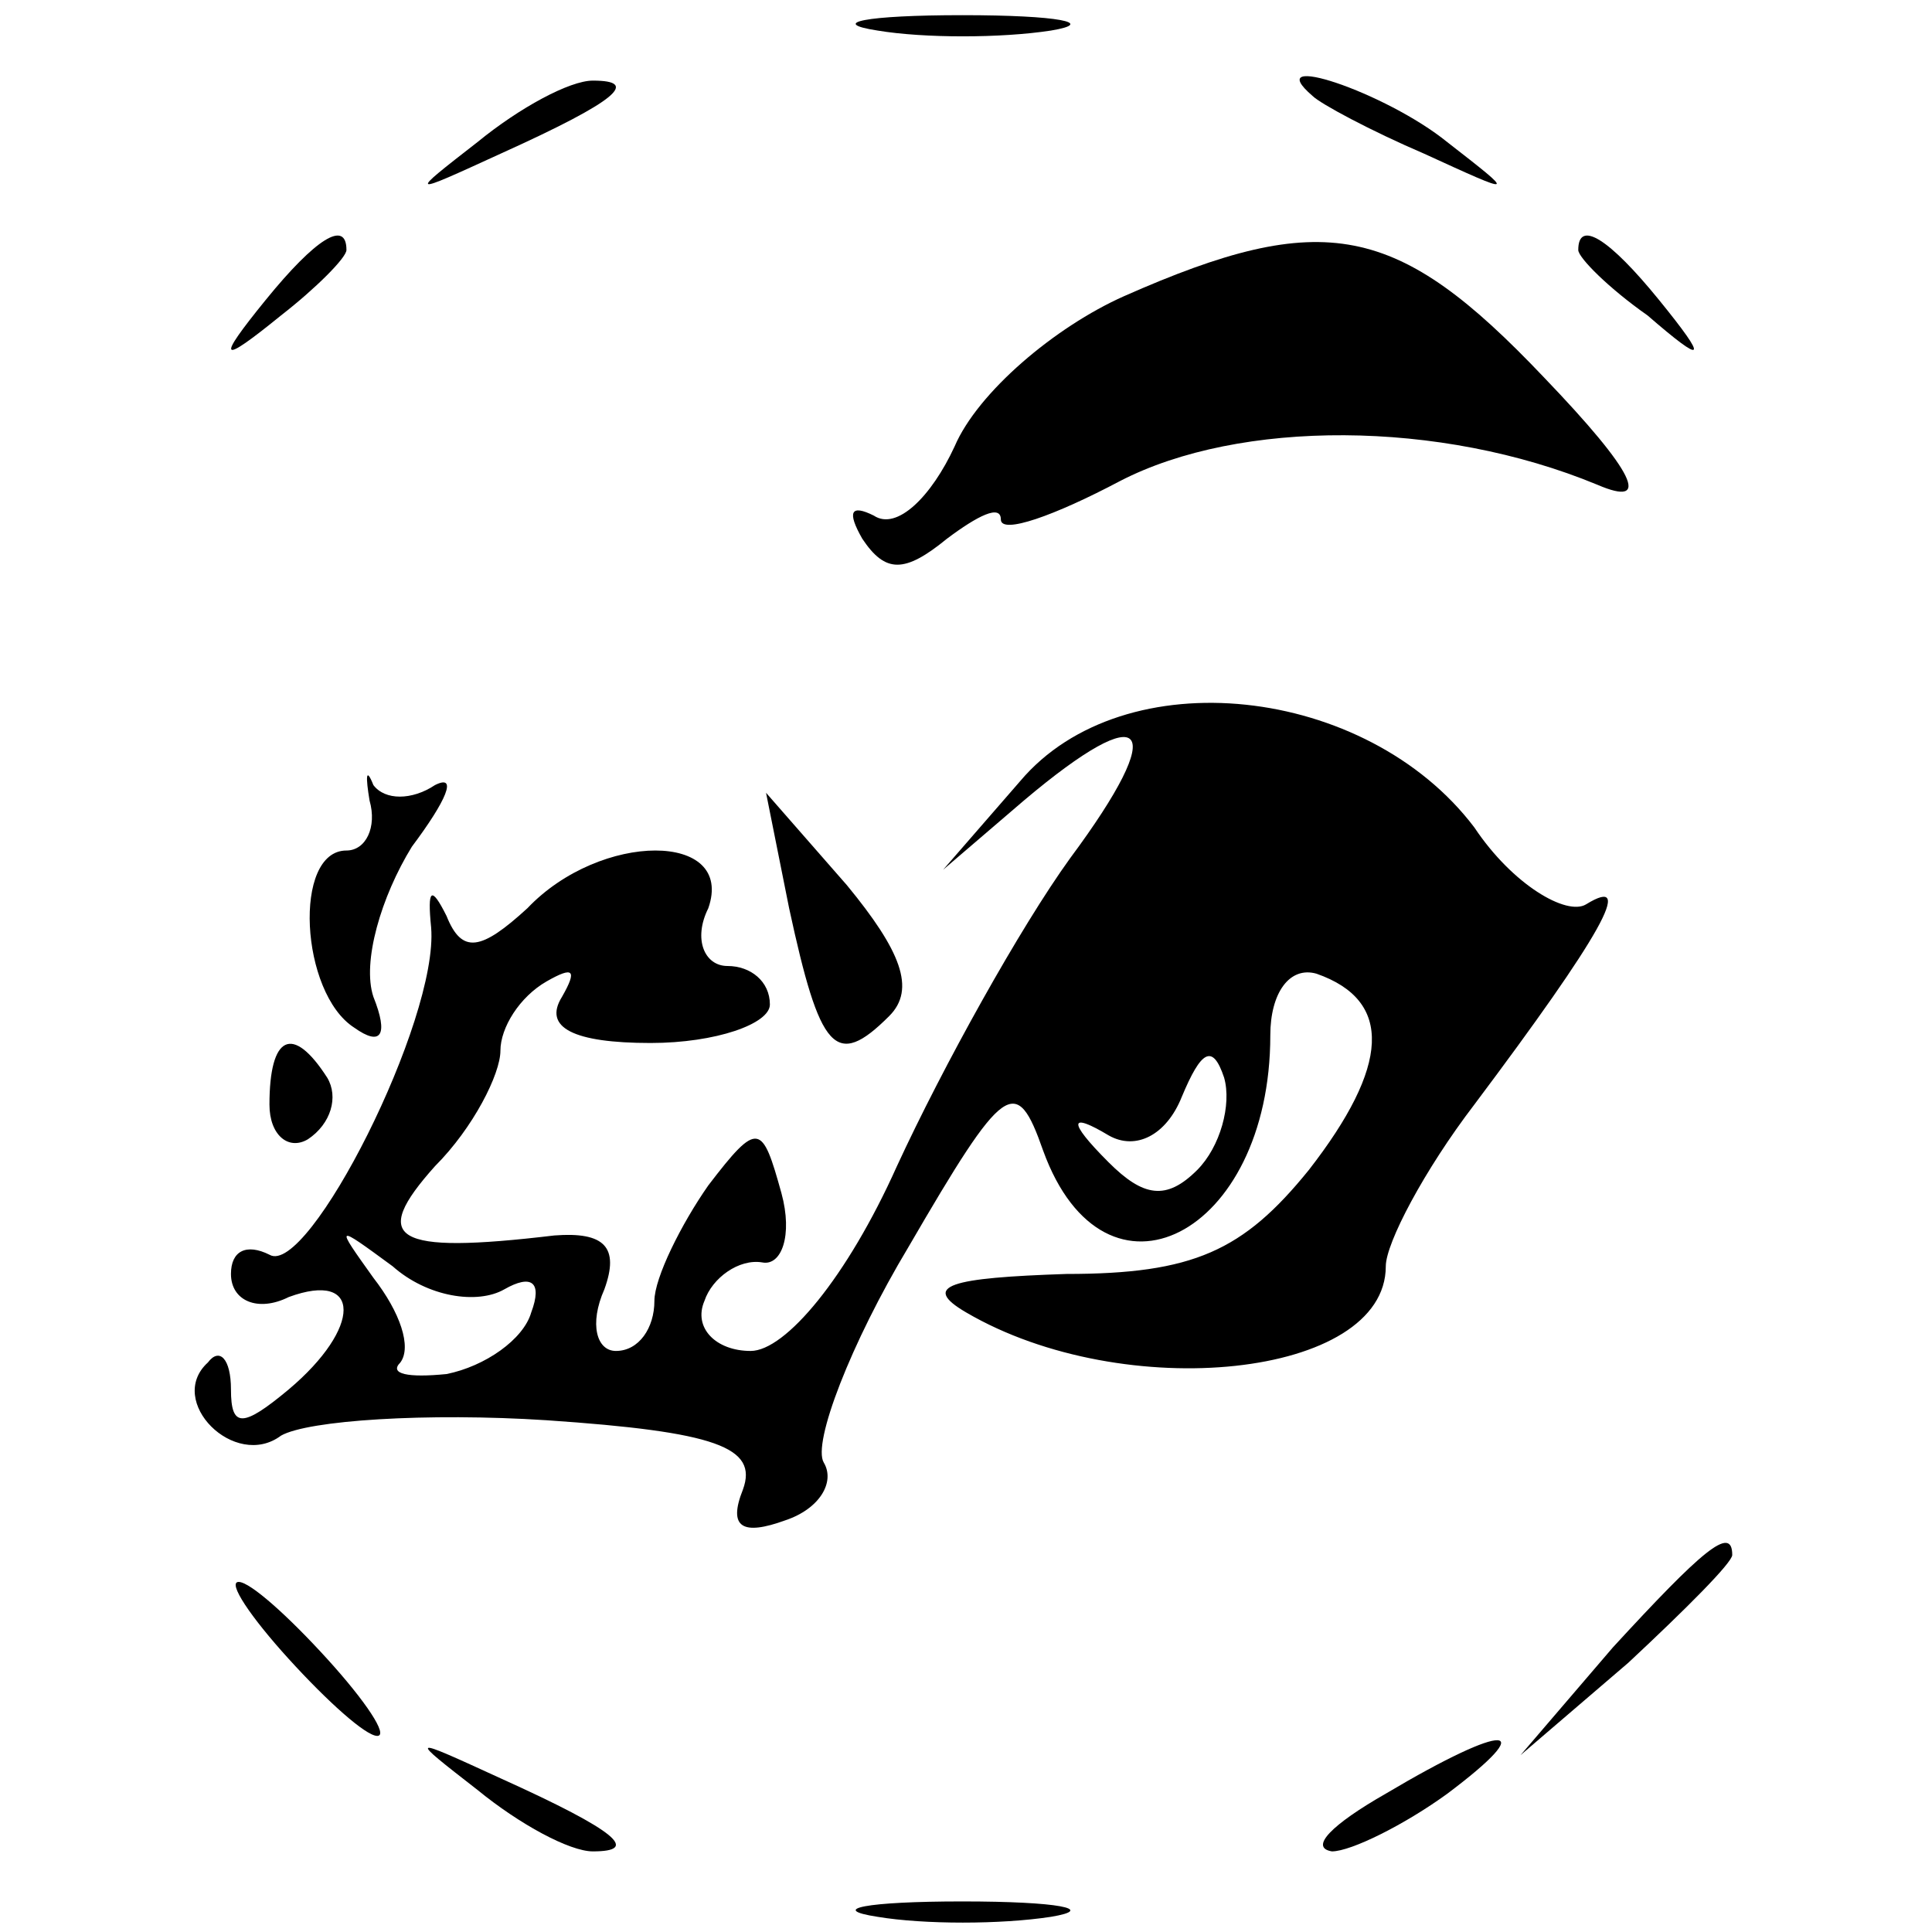
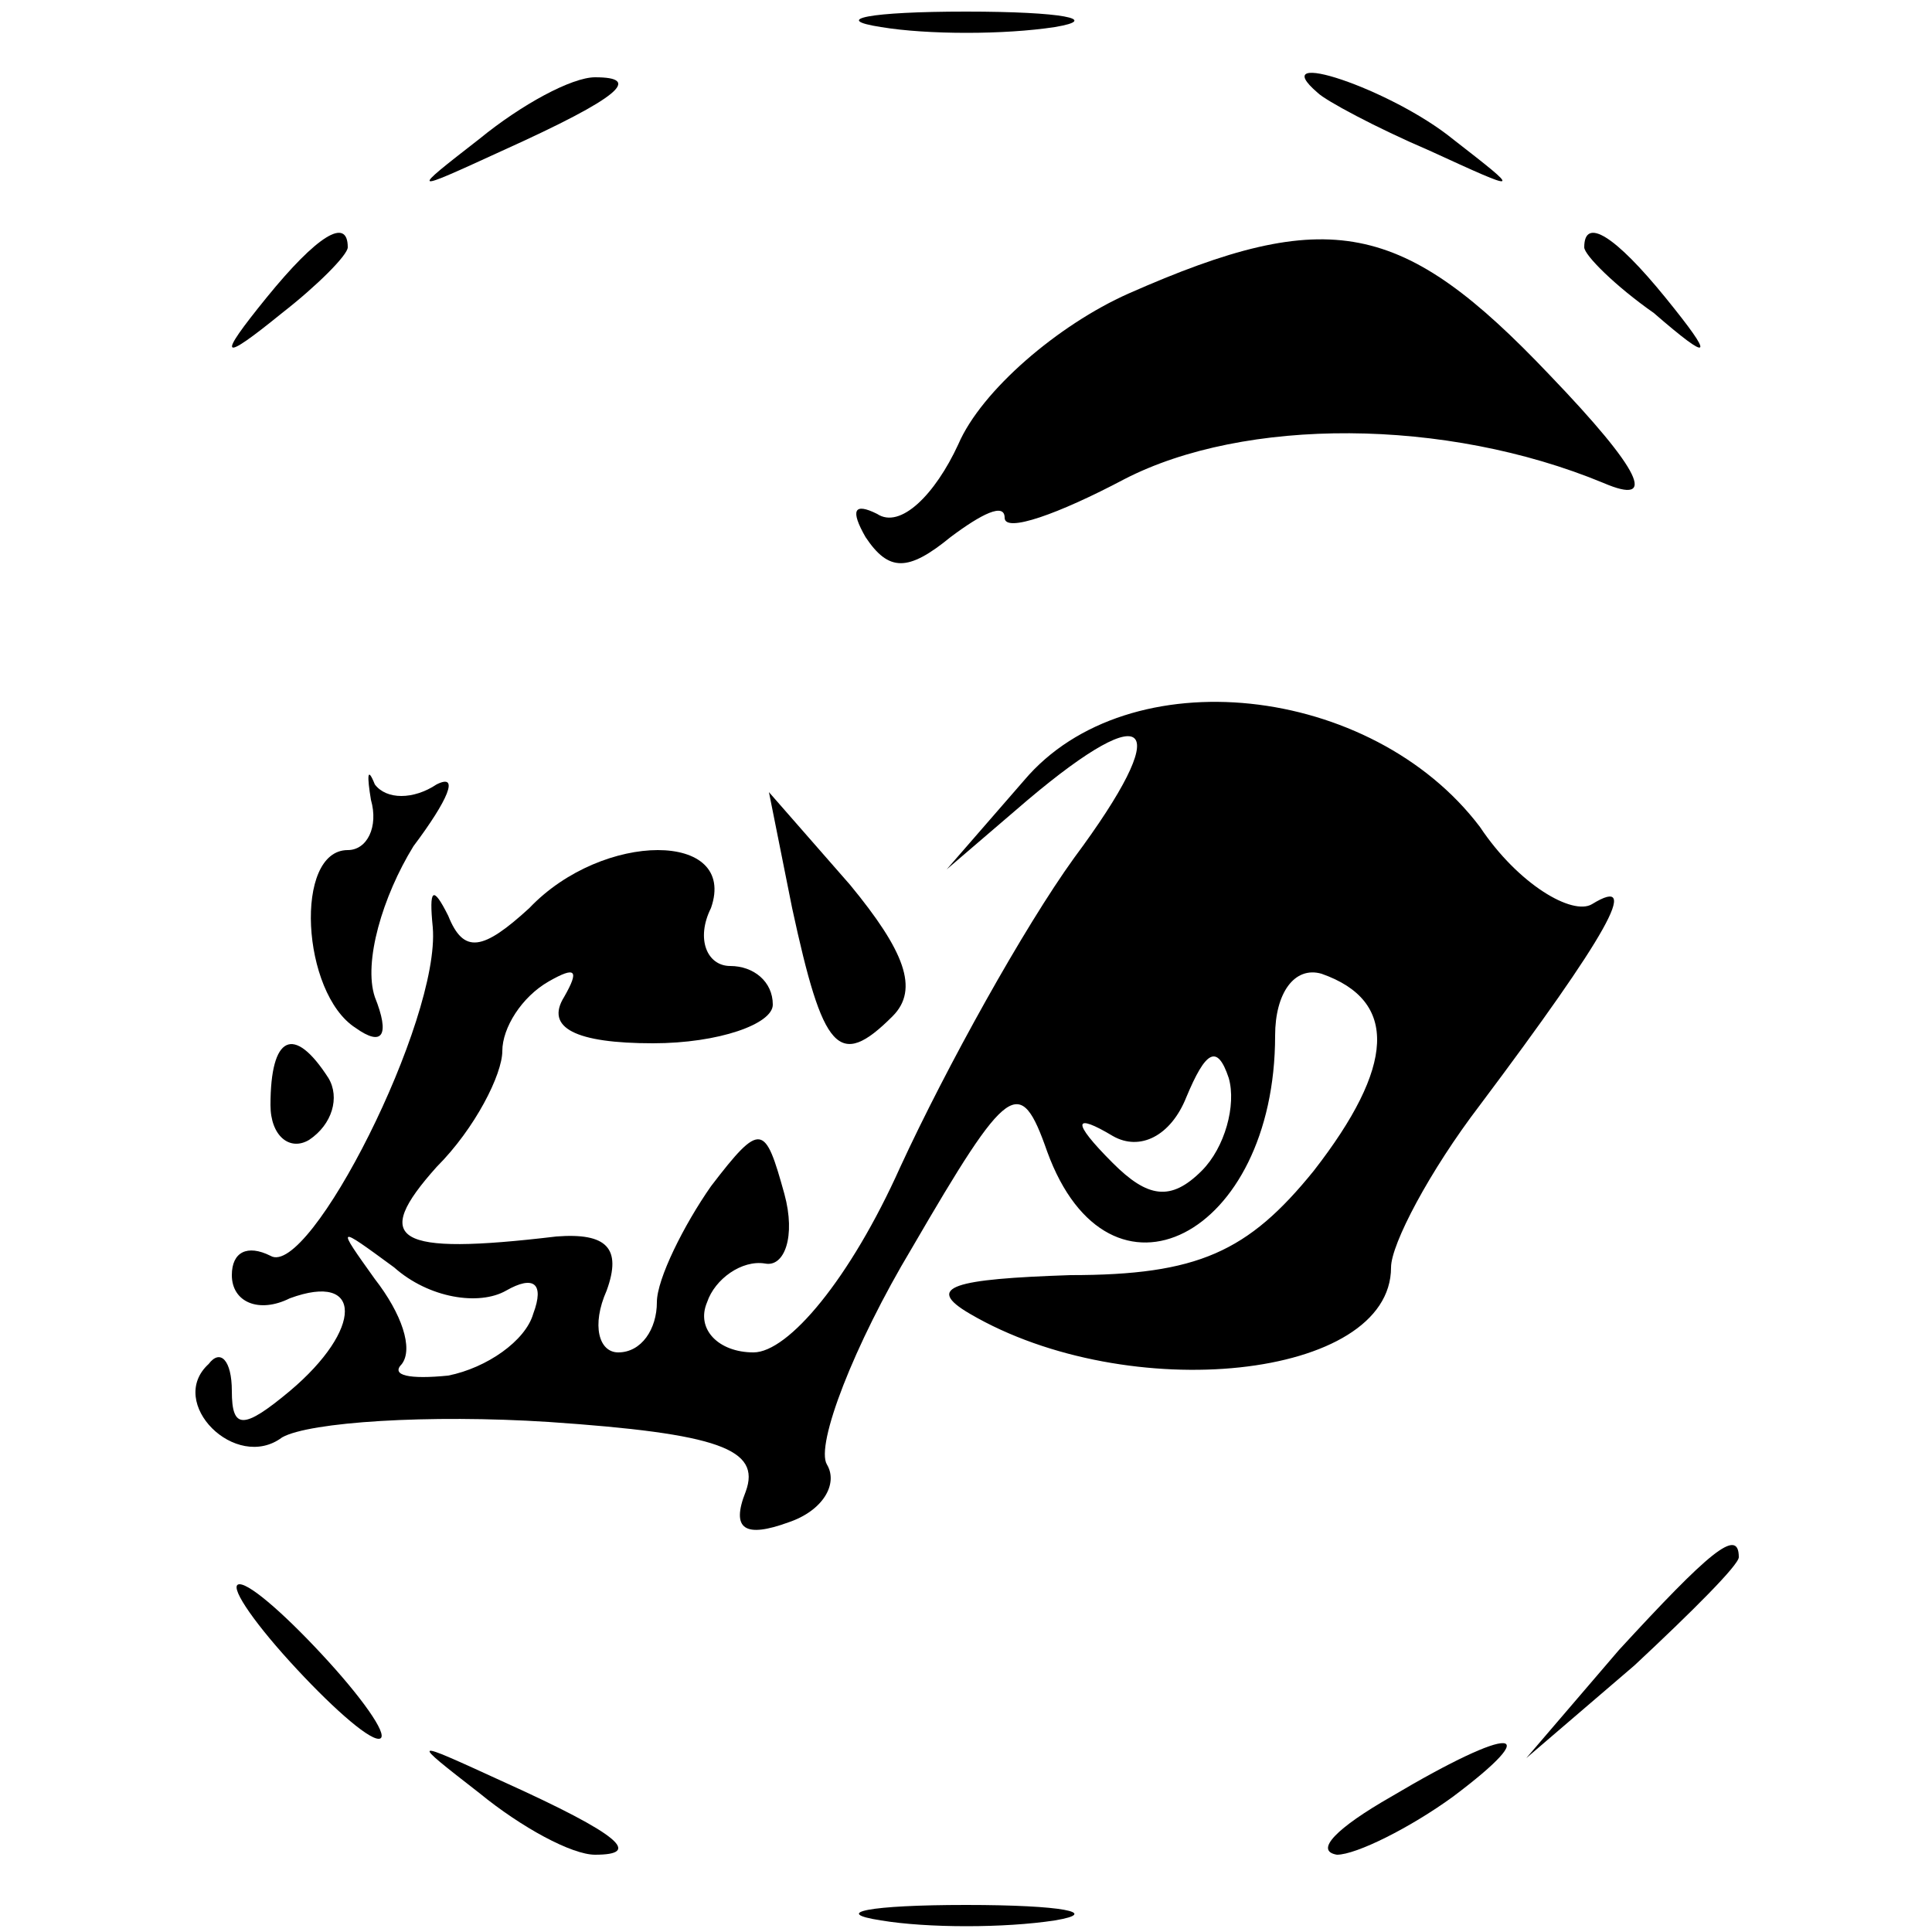
- <svg xmlns="http://www.w3.org/2000/svg" version="1.0" aria-hidden="true" role="img" class="iconify iconify--logos" width="31.88" height="32" viewBox="0 0 50 50" preserveAspectRatio="xMidYMid meet">
+ <svg xmlns="http://www.w3.org/2000/svg" version="1.0" aria-hidden="true" role="img" class="iconify iconify--logos" width="32" height="32" viewBox="0 0 50 50" preserveAspectRatio="xMidYMid meet">
  <g transform="translate(0,50) scale(0.1,-0.1)" fill="#000000" stroke="none">
    <path d="M228 493 c12 -2 32 -2 45 0 12 2 2 4 -23 4 -25 0 -35 -2 -22 -4z" />
    <path d="M124 464 c-18 -14 -18 -14 6 -3 31 14 36 19 24 19 -6 0 -19 -7 -30 -16z" />
    <path d="M341 476 c2 -2 15 -9 29 -15 24 -11 24 -11 6 3 -16 13 -49 24 -35 12z" />
    <path d="M69 423 c-13 -16 -12 -17 4 -4 9 7 17 15 17 17 0 8 -8 3 -21 -13z" />
    <path d="M292 424 c-18 -8 -38 -25 -44 -39 -6 -13 -15 -22 -21 -18 -6 3 -7 1 -3 -6 6 -9 11 -9 22 0 8 6 14 9 14 5 0 -4 14 1 31 10 31 16 83 16 124 -1 14 -6 10 3 -14 28 -38 40 -57 44 -109 21z" />
    <path d="M410 436 c0 -2 8 -10 18 -17 15 -13 16 -12 3 4 -13 16 -21 21 -21 13z" />
    <path d="M265 298 l-20 -23 21 18 c32 27 38 20 12 -15 -13 -18 -33 -54 -45 -80 -13 -29 -29 -48 -38 -48 -9 0 -15 6 -12 13 2 6 9 11 15 10 5 -1 8 7 5 18 -5 18 -6 19 -19 2 -7 -10 -14 -24 -14 -30 0 -7 -4 -13 -10 -13 -5 0 -7 7 -3 16 4 11 0 15 -13 14 -42 -5 -48 -1 -31 18 10 10 17 24 17 30 0 6 5 14 12 18 7 4 8 3 4 -4 -5 -8 3 -12 23 -12 17 0 31 5 31 10 0 6 -5 10 -11 10 -6 0 -9 7 -5 15 7 20 -28 20 -47 0 -12 -11 -17 -12 -21 -2 -4 8 -5 7 -4 -3 2 -24 -32 -91 -42 -85 -6 3 -10 1 -10 -5 0 -7 7 -10 15 -6 19 7 19 -8 0 -24 -12 -10 -15 -10 -15 0 0 8 -3 11 -6 7 -11 -10 7 -28 19 -19 7 4 38 6 69 4 44 -3 55 -7 51 -18 -4 -10 0 -12 11 -8 9 3 13 10 10 15 -3 5 7 31 22 56 25 43 28 45 35 25 16 -44 59 -22 59 30 0 11 5 18 12 16 20 -7 19 -24 -2 -51 -17 -21 -30 -27 -63 -27 -30 -1 -38 -3 -26 -10 41 -24 109 -17 109 12 0 6 10 25 23 42 33 44 42 60 29 52 -5 -3 -19 5 -29 20 -28 37 -91 44 -118 12z m46 -101 c-8 -8 -14 -7 -23 2 -11 11 -10 13 0 7 7 -4 15 0 19 10 5 12 8 14 11 5 2 -7 -1 -18 -7 -24z m-180 -31 c7 4 10 2 7 -6 -2 -7 -12 -14 -22 -16 -10 -1 -15 0 -12 3 3 4 0 13 -7 22 -10 14 -10 14 5 3 9 -8 22 -10 29 -6z" />
    <path d="M96 293 c2 -7 -1 -13 -6 -13 -14 0 -12 -37 2 -46 7 -5 9 -2 5 8 -3 9 2 26 10 39 9 12 12 19 6 16 -6 -4 -13 -4 -16 0 -2 5 -2 2 -1 -4z" />
    <path d="M205 265 c8 -37 12 -42 26 -28 7 7 3 17 -11 34 l-21 24 6 -30z" />
    <path d="M70 214 c0 -8 5 -12 10 -9 6 4 8 11 5 16 -9 14 -15 11 -15 -7z" />
    <path d="M419 73 l-24 -28 28 24 c15 14 27 26 27 28 0 8 -8 1 -31 -24z" />
    <path d="M75 70 c10 -11 20 -20 23 -20 3 0 -3 9 -13 20 -10 11 -20 20 -23 20 -3 0 3 -9 13 -20z" />
    <path d="M124 36 c11 -9 24 -16 30 -16 12 0 7 5 -24 19 -24 11 -24 11 -6 -3z" />
    <path d="M360 35 c-14 -8 -20 -14 -14 -15 5 0 19 7 30 15 24 18 16 19 -16 0z" />
    <path d="M228 3 c12 -2 32 -2 45 0 12 2 2 4 -23 4 -25 0 -35 -2 -22 -4z" />
  </g>
</svg>
